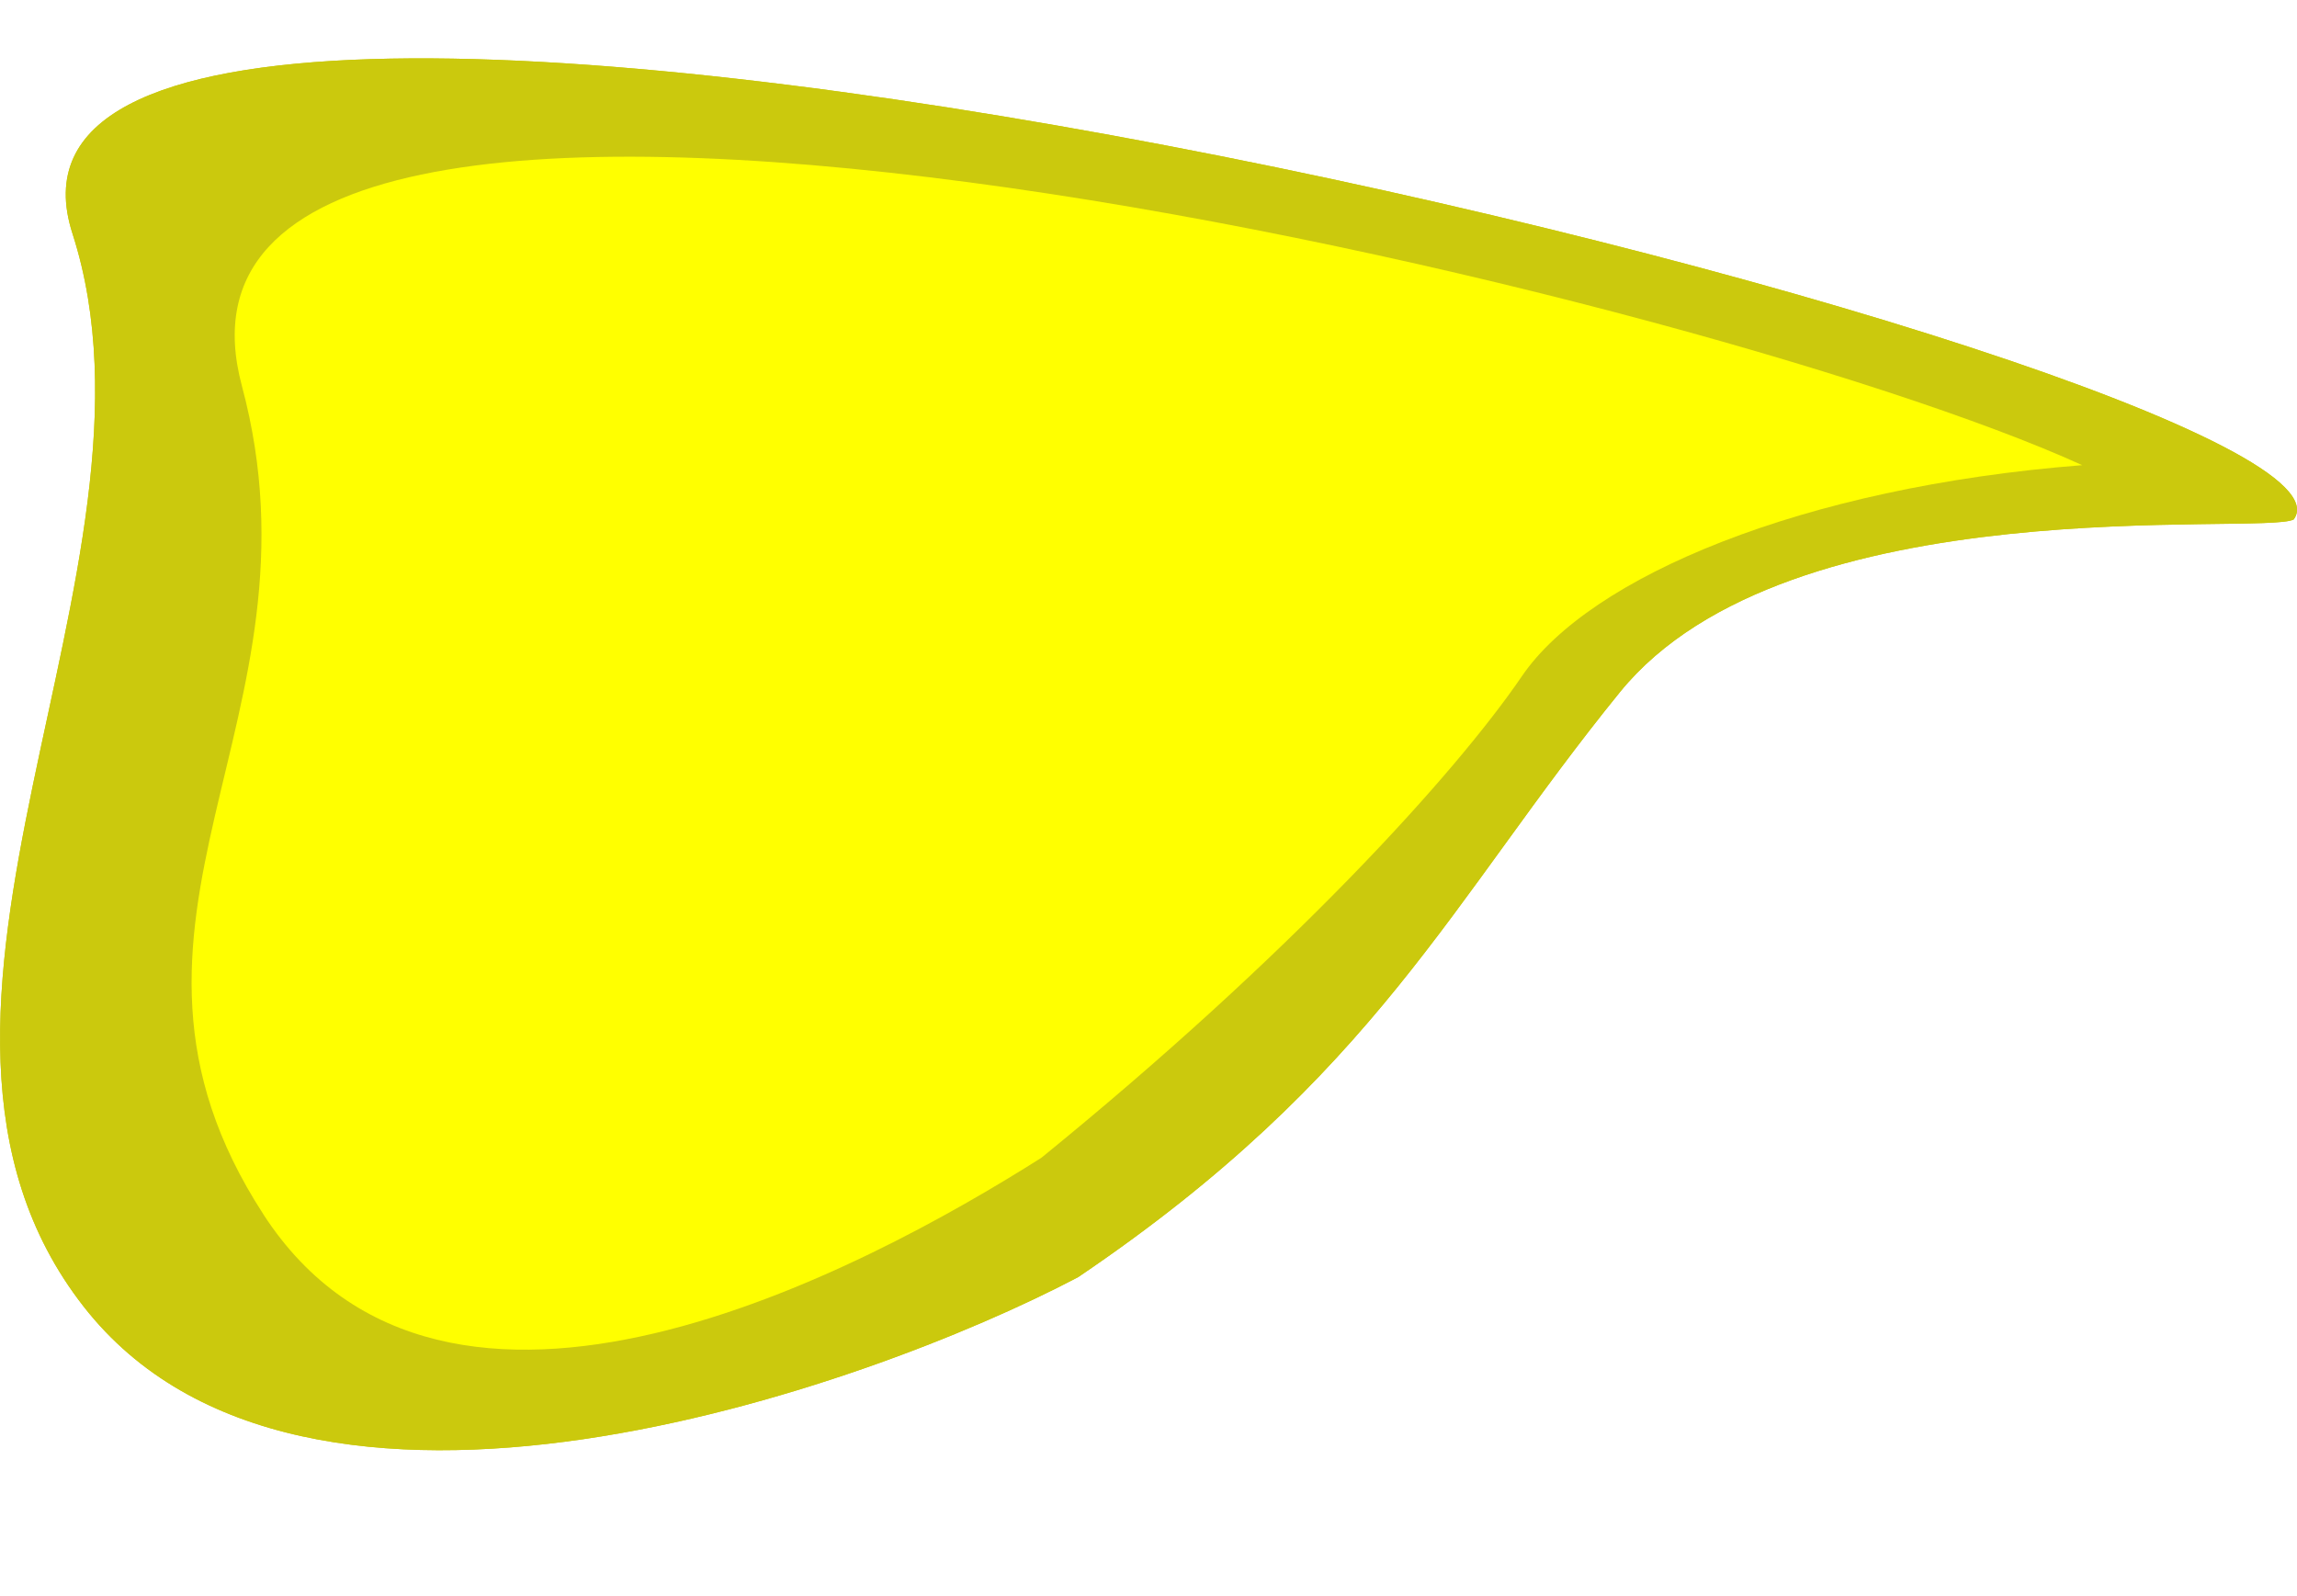
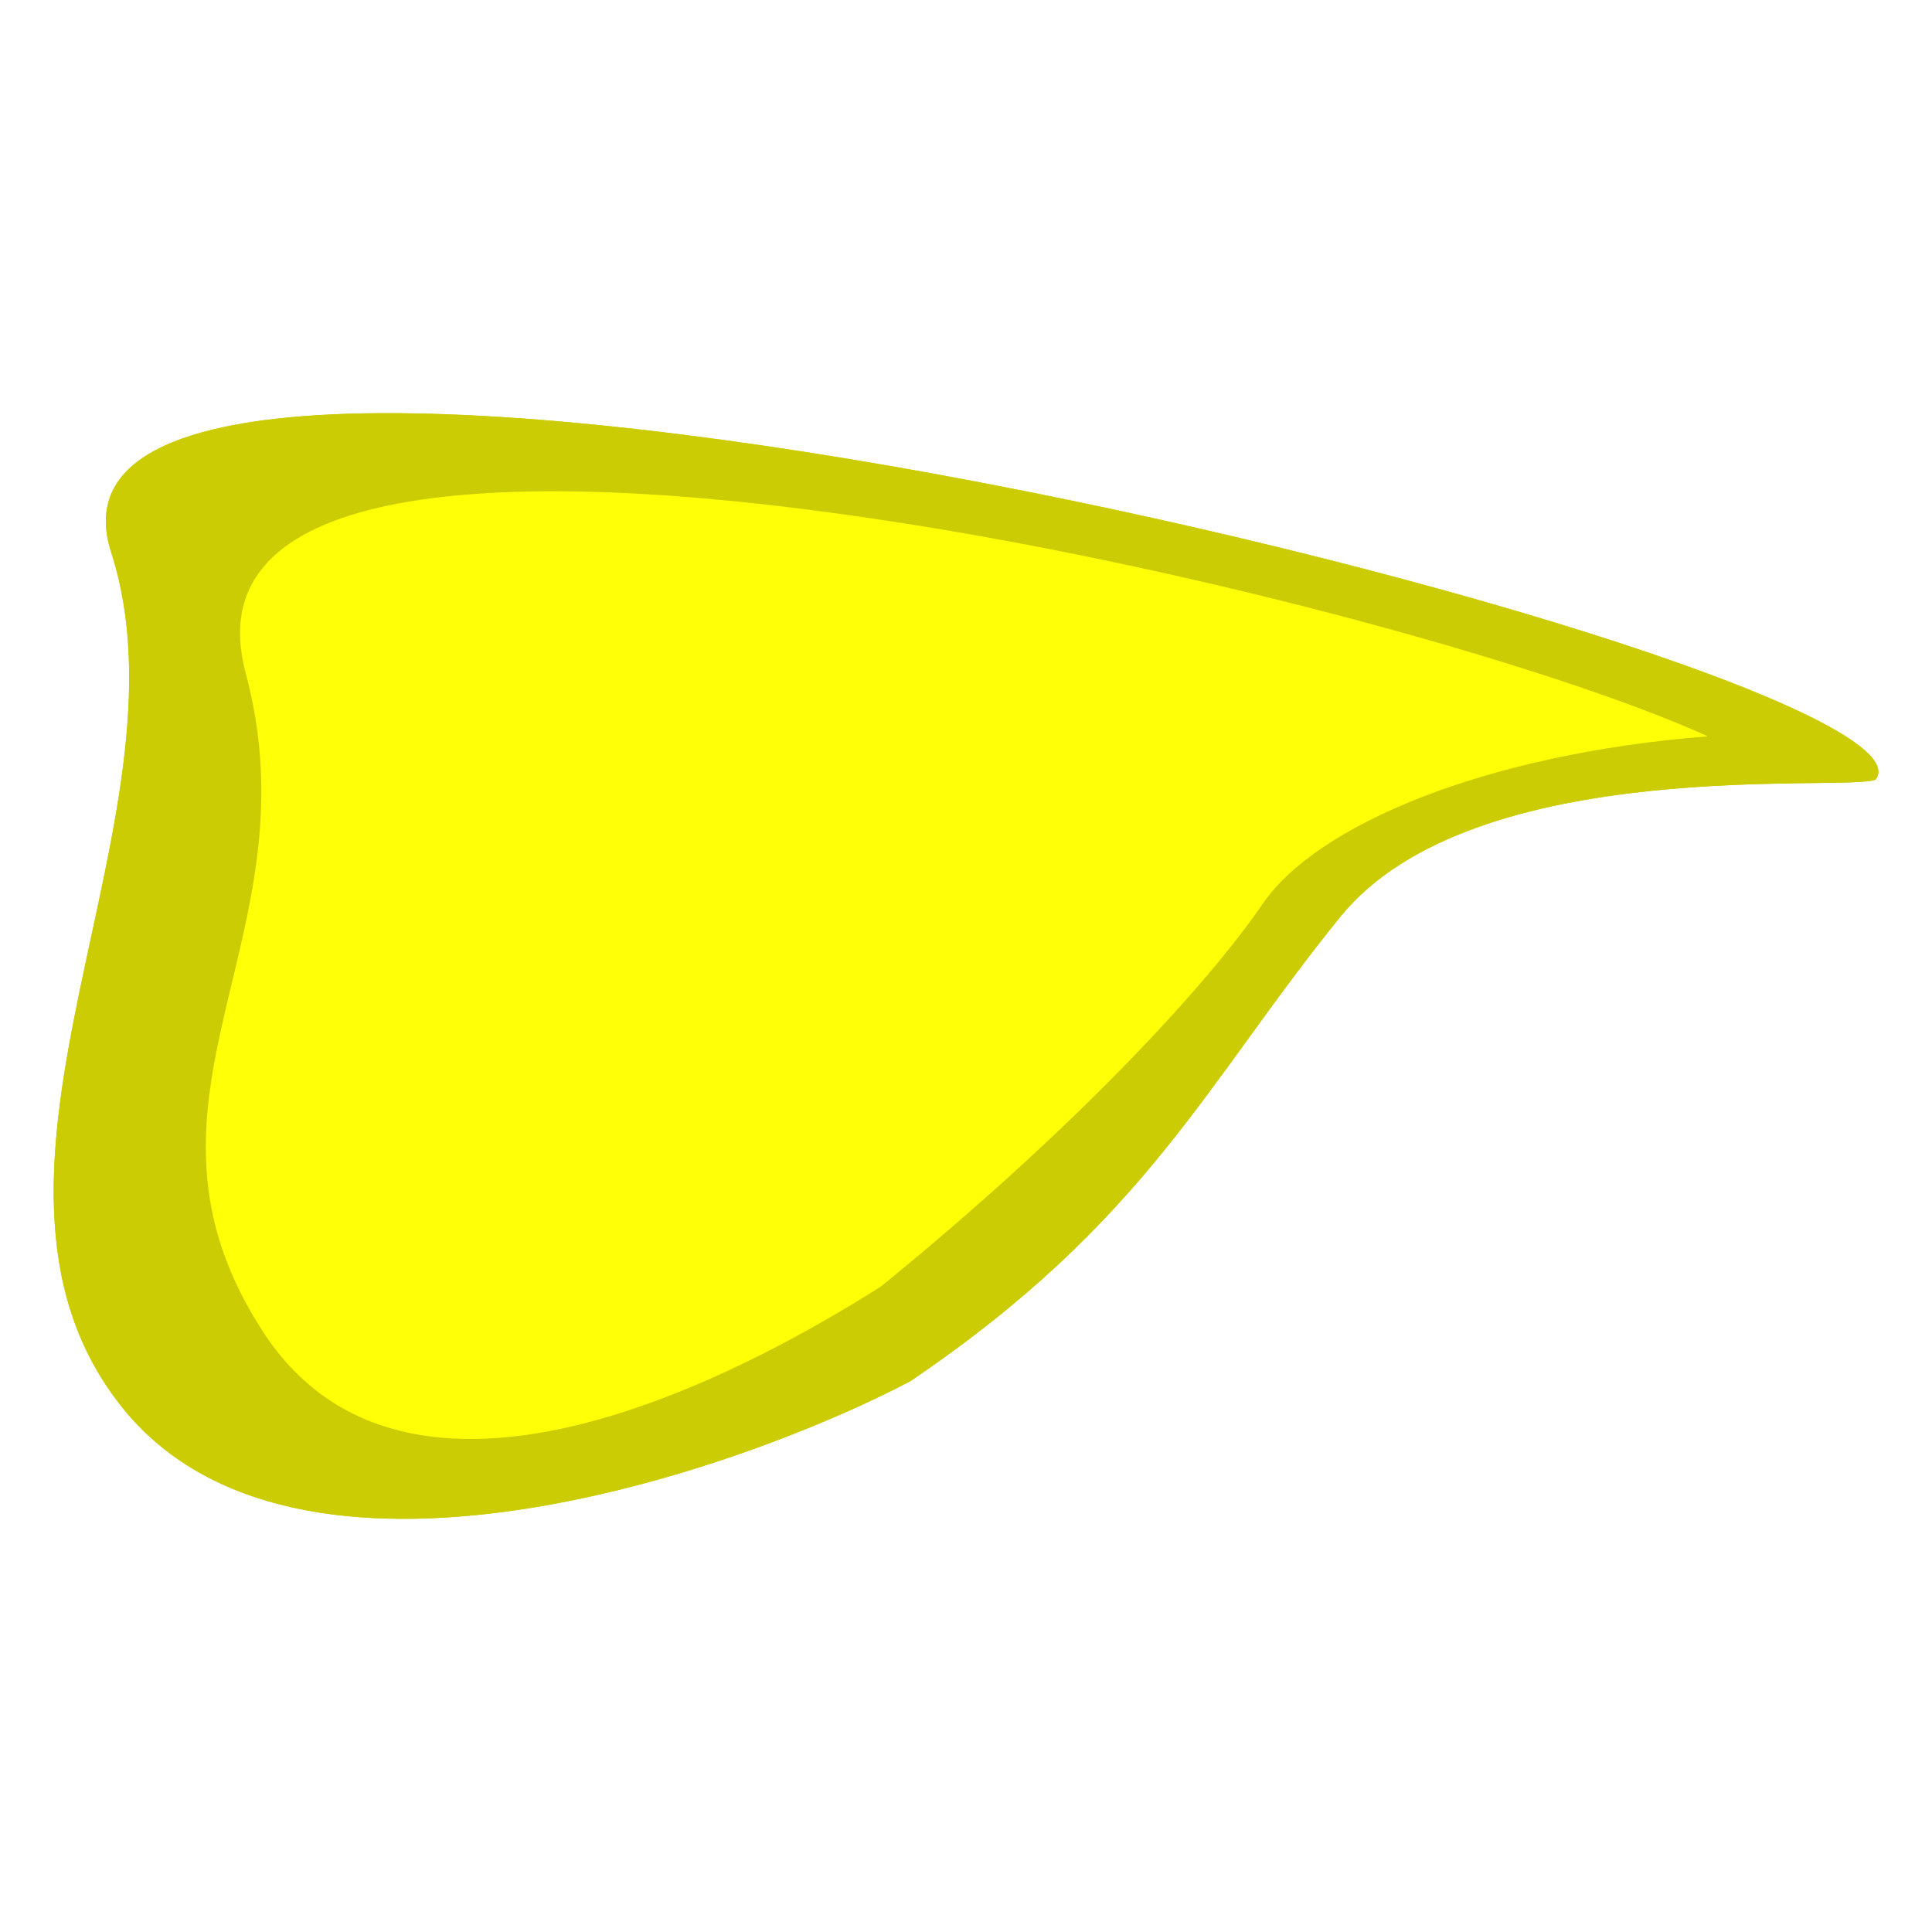
- <svg xmlns="http://www.w3.org/2000/svg" height="25" width="36" version="1.0" viewBox="0 0 36 25">
-   <g style="fill:#cbc90d;fill-opacity:1">
-     <path d="M243.241 55.768c3.536-3.258-.927-7.606-3.163-9.091-3.796-1.888-6.584-1.812-10.108-2.47-3.523-.658-4.067-5.273-4.395-5.493-2.432-.352-4.635 25.305 1.888 21.84 4.637-2.462 12.089-1.386 15.778-4.786z" style="fill:#cbc90d;fill-opacity:1;fill-rule:evenodd;stroke:none;stroke-width:1.655;stroke-linecap:butt;stroke-linejoin:miter;stroke-miterlimit:10;stroke-dasharray:none;stroke-opacity:1" transform="matrix(-.46037 .97787 -1.55418 -.28966 199.965 -201.228)" />
-     <path d="M243.241 55.768c3.536-3.258-.927-7.606-3.163-9.091-3.796-1.888-6.584-1.812-10.108-2.47-3.523-.658-4.067-5.273-4.395-5.493-2.432-.352-4.635 25.305 1.888 21.84 4.637-2.462 12.089-1.386 15.778-4.786z" style="fill:#cbc90d;fill-opacity:1;fill-rule:evenodd;stroke:none;stroke-width:1.655;stroke-linecap:butt;stroke-linejoin:miter;stroke-miterlimit:10;stroke-dasharray:none;stroke-opacity:1" transform="matrix(-.46037 .97787 -1.55418 -.28966 199.965 -201.228)" />
+ <svg xmlns="http://www.w3.org/2000/svg" height="36" width="36" version="1.0" viewBox="0 0 36 36" id="svg16407">
+   <g style="fill:#cccc04;fill-opacity:1;stroke-width:1.059" id="g16401" transform="matrix(.94447 0 0 .94447 .999 6.835)">
+     <path d="M243.241 55.768c3.536-3.258-.927-7.606-3.163-9.091-3.796-1.888-6.584-1.812-10.108-2.47-3.523-.658-4.067-5.273-4.395-5.493-2.432-.352-4.635 25.305 1.888 21.84 4.637-2.462 12.089-1.386 15.778-4.786z" style="fill:#cccc04;fill-opacity:1;fill-rule:evenodd;stroke:none;stroke-width:1.752;stroke-linecap:butt;stroke-linejoin:miter;stroke-miterlimit:10;stroke-dasharray:none;stroke-opacity:1" transform="matrix(-.46037 .97787 -1.55418 -.28966 199.965 -201.228)" id="path16397" />
+     <path d="M243.241 55.768c3.536-3.258-.927-7.606-3.163-9.091-3.796-1.888-6.584-1.812-10.108-2.47-3.523-.658-4.067-5.273-4.395-5.493-2.432-.352-4.635 25.305 1.888 21.84 4.637-2.462 12.089-1.386 15.778-4.786z" style="fill:#cccc04;fill-opacity:1;fill-rule:evenodd;stroke:none;stroke-width:1.752;stroke-linecap:butt;stroke-linejoin:miter;stroke-miterlimit:10;stroke-dasharray:none;stroke-opacity:1" transform="matrix(-.46037 .97787 -1.55418 -.28966 199.965 -201.228)" id="path16399" />
  </g>
-   <g style="fill:#ff0;fill-opacity:1">
-     <path d="M242.15 56.888c3.493-3.518-1.406-7.776-3.727-9.5-3.92-2.223-7.218-3.492-8.938-3.903-1.72-.411-3.842-2.672-5.209-6.091-1.192 5.671-.873 27.06 5.653 23.406 4.639-2.597 8.575-.24 12.22-3.912z" style="fill:#ff0;fill-opacity:1;fill-rule:evenodd;stroke:none;stroke-width:1.761;stroke-linecap:butt;stroke-linejoin:miter;stroke-miterlimit:10;stroke-dasharray:none;stroke-opacity:1" transform="matrix(-.34065 .9703 -1.15001 -.28742 152.037 -199.577)" />
+   <g style="fill:#ffff08;fill-opacity:1;stroke-width:1.059" id="g16405" transform="matrix(.94447 0 0 .94447 .999 6.835)">
+     <path d="M242.15 56.888c3.493-3.518-1.406-7.776-3.727-9.5-3.92-2.223-7.218-3.492-8.938-3.903-1.72-.411-3.842-2.672-5.209-6.091-1.192 5.671-.873 27.06 5.653 23.406 4.639-2.597 8.575-.24 12.22-3.912z" style="fill:#ffff08;fill-opacity:1;fill-rule:evenodd;stroke:none;stroke-width:1.865;stroke-linecap:butt;stroke-linejoin:miter;stroke-miterlimit:10;stroke-dasharray:none;stroke-opacity:1" transform="matrix(-.34065 .9703 -1.15001 -.28742 152.037 -199.577)" id="path16403" />
  </g>
</svg>
